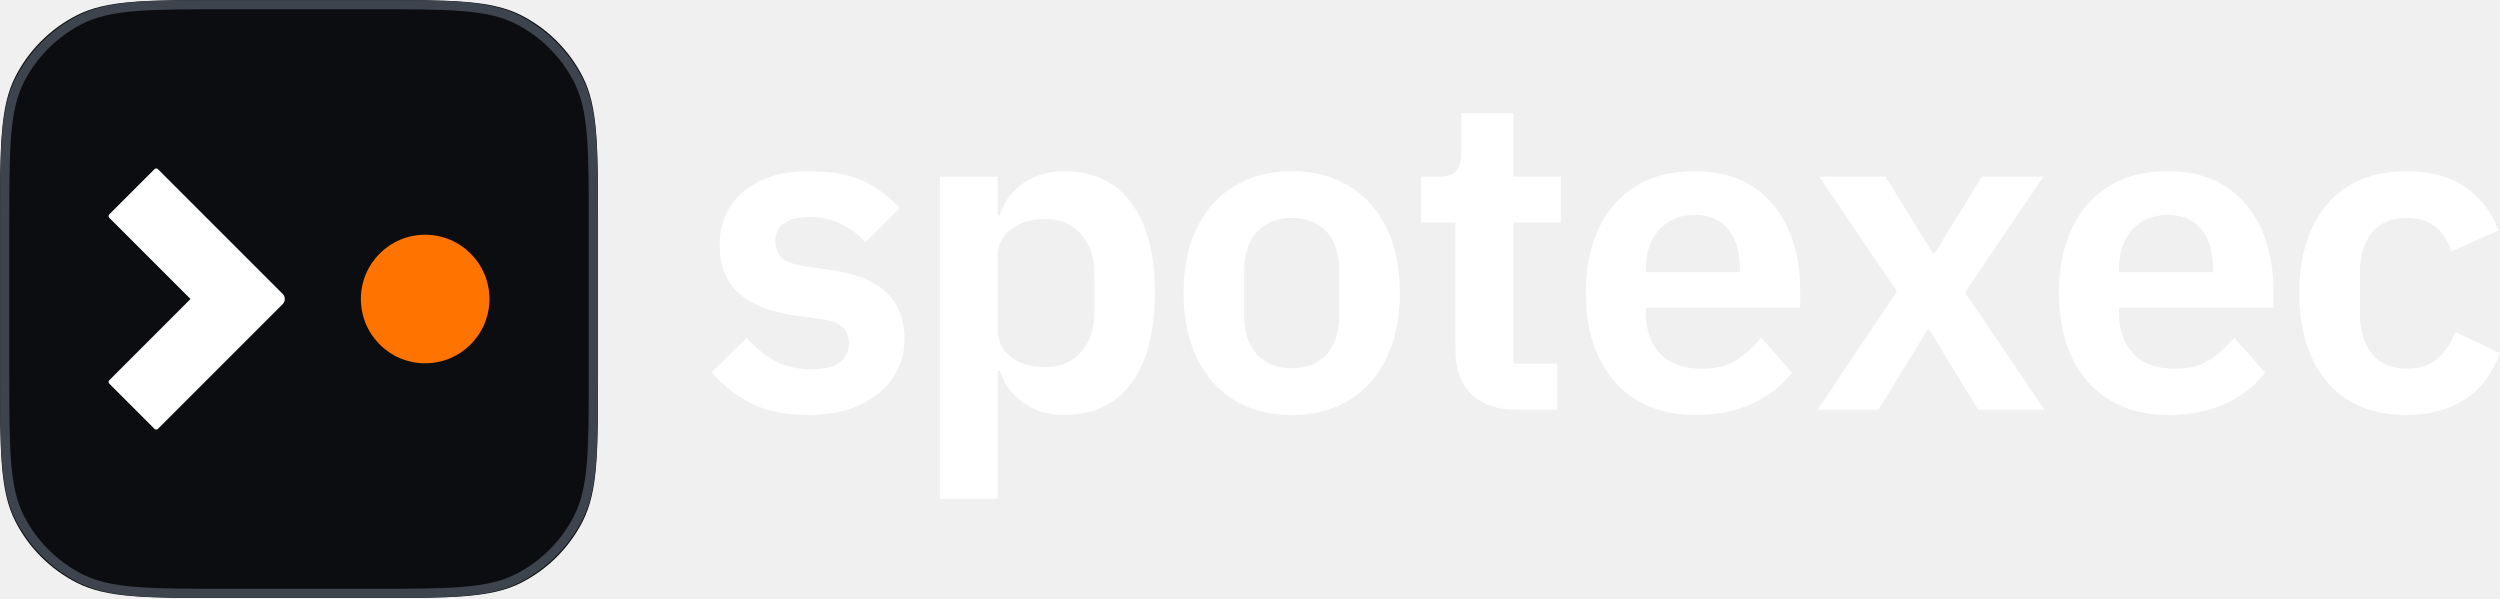
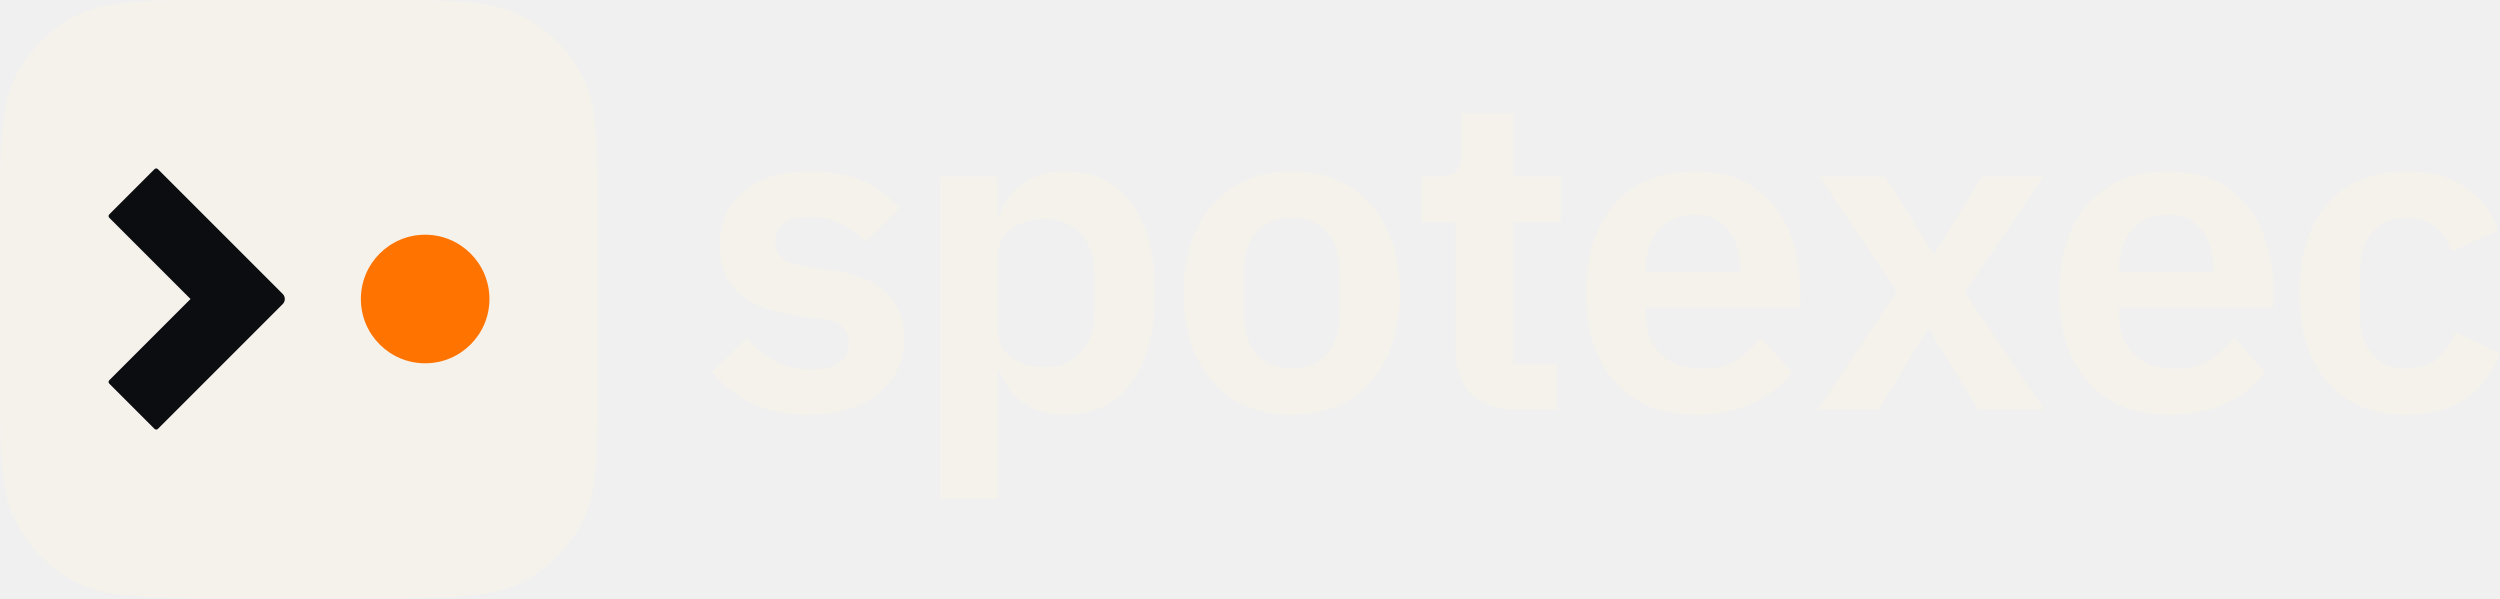
<svg xmlns="http://www.w3.org/2000/svg" viewBox="0 0 1070.201 256" width="1070.201" height="256" role="img" aria-label="spotexec">
-   <path fill="#0B0D10" d="M 159.744 0 C 193.437 0 210.283 0 223.152 6.557 A 60.16 60.16 0 0 1 249.443 32.848 C 256 45.717 256 62.563 256 96.256 L 256 159.744 C 256 193.437 256 210.283 249.443 223.152 A 60.16 60.16 0 0 1 223.152 249.443 C 210.283 256 193.437 256 159.744 256 L 96.256 256 C 62.563 256 45.717 256 32.848 249.443 A 60.16 60.16 0 0 1 6.557 223.152 C 0 210.283 0 193.437 0 159.744 L 0 96.256 C 0 62.563 0 45.717 6.557 32.848 A 60.16 60.16 0 0 1 32.848 6.557 C 45.717 0 62.563 0 96.256 0 Z" />
-   <path fill="none" stroke="#3D444D" stroke-width="4" transform="translate(2 2) scale(0.984375)" d="M 159.744 0 C 193.437 0 210.283 0 223.152 6.557 A 60.16 60.16 0 0 1 249.443 32.848 C 256 45.717 256 62.563 256 96.256 L 256 159.744 C 256 193.437 256 210.283 249.443 223.152 A 60.16 60.16 0 0 1 223.152 249.443 C 210.283 256 193.437 256 159.744 256 L 96.256 256 C 62.563 256 45.717 256 32.848 249.443 A 60.16 60.16 0 0 1 6.557 223.152 C 0 210.283 0 193.437 0 159.744 L 0 96.256 C 0 62.563 0 45.717 6.557 32.848 A 60.16 60.16 0 0 1 32.848 6.557 C 45.717 0 62.563 0 96.256 0 Z" />
-   <path fill="#FFFFFF" d="M 46.78 91.773 A 1.024 1.024 0 0 0 46.78 93.221 L 81.559 128 L 46.78 162.779 A 1.024 1.024 0 0 0 46.78 164.227 L 66.149 183.596 A 1.024 1.024 0 0 0 67.597 183.596 L 121.021 130.172 A 3.072 3.072 0 0 0 121.021 125.828 L 67.597 72.404 A 1.024 1.024 0 0 0 66.149 72.404 Z" />
+   <path fill="#F5F2EC" d="M 159.744 0 C 193.437 0 210.283 0 223.152 6.557 A 60.16 60.16 0 0 1 249.443 32.848 C 256 45.717 256 62.563 256 96.256 L 256 159.744 C 256 193.437 256 210.283 249.443 223.152 A 60.16 60.16 0 0 1 223.152 249.443 C 210.283 256 193.437 256 159.744 256 L 96.256 256 C 62.563 256 45.717 256 32.848 249.443 A 60.16 60.16 0 0 1 6.557 223.152 C 0 210.283 0 193.437 0 159.744 L 0 96.256 C 0 62.563 0 45.717 6.557 32.848 A 60.16 60.16 0 0 1 32.848 6.557 C 45.717 0 62.563 0 96.256 0 Z" />
+   <path fill="#0B0D10" d="M 46.78 91.773 A 1.024 1.024 0 0 0 46.78 93.221 L 81.559 128 L 46.78 162.779 A 1.024 1.024 0 0 0 46.78 164.227 L 66.149 183.596 A 1.024 1.024 0 0 0 67.597 183.596 L 121.021 130.172 A 3.072 3.072 0 0 0 121.021 125.828 L 67.597 72.404 A 1.024 1.024 0 0 0 66.149 72.404 Z" />
  <path fill="#FF7300" d="M 154.48 128 A 27.52 27.52 0 1 0 209.52 128 A 27.52 27.52 0 1 0 154.48 128 Z" />
-   <path fill="#FFFFFF" d="M345.967 177.651Q331.712 177.651 321.937 172.822Q312.163 167.993 304.64 159.351L319.728 144.681Q325.174 150.903 331.817 154.491Q338.459 158.08 346.972 158.08Q355.726 158.08 359.555 155.072Q363.383 152.064 363.383 146.811Q363.383 142.487 360.642 139.969Q357.901 137.452 351.39 136.536L341.32 135.251Q330.665 133.774 323.2 130.134Q315.736 126.493 311.912 120.25Q308.088 114.007 308.088 104.984Q308.088 90.425 318.461 81.864Q328.833 73.304 346.018 73.304Q355.858 73.304 362.834 75.142Q369.809 76.981 375.123 80.513Q380.437 84.045 385.147 89.008L370.542 103.639Q366.175 98.918 360.086 95.896Q353.997 92.875 346.835 92.875Q339.164 92.875 335.533 95.647Q331.901 98.419 331.901 103.099Q331.901 107.919 334.806 110.418Q337.711 112.918 344.631 114.024L354.931 115.45Q371.348 117.651 379.272 125.04Q387.196 132.428 387.196 144.953Q387.196 154.498 382.104 161.931Q377.012 169.364 367.752 173.508Q358.492 177.651 345.967 177.651Z M402.302 213.54V75.594H427.109V92.191H428.013Q430.569 83.538 438.084 78.421Q445.599 73.304 455.436 73.304Q468.125 73.304 476.747 79.393Q485.368 85.482 489.886 97.102Q494.403 108.721 494.403 125.407Q494.403 142.042 489.886 153.757Q485.368 165.472 476.747 171.561Q468.125 177.651 455.436 177.651Q445.599 177.651 438.16 172.438Q430.721 167.226 428.013 158.764H427.109V213.54ZM447.451 157.176Q456.786 157.176 462.619 150.815Q468.451 144.455 468.451 134.087V116.867Q468.451 106.359 462.619 100.069Q456.786 93.779 447.451 93.779Q441.7 93.779 437.07 95.699Q432.439 97.62 429.774 101.189Q427.109 104.758 427.109 109.593V141.057Q427.109 146.095 429.774 149.74Q432.439 153.385 437.07 155.28Q441.7 157.176 447.451 157.176Z M552.964 177.651Q538.67 177.651 528.297 171.256Q517.924 164.861 512.293 153.101Q506.661 141.341 506.661 125.407Q506.661 109.333 512.293 97.713Q517.924 86.094 528.297 79.699Q538.67 73.304 552.964 73.304Q567.257 73.304 577.63 79.699Q588.003 86.094 593.634 97.713Q599.266 109.333 599.266 125.407Q599.266 141.341 593.634 153.101Q588.003 164.861 577.63 171.256Q567.257 177.651 552.964 177.651ZM552.964 157.647Q562.428 157.647 567.871 151.764Q573.314 145.881 573.314 134.854V116.1Q573.314 104.934 567.871 99.12Q562.428 93.307 552.964 93.307Q543.691 93.307 538.152 99.12Q532.613 104.934 532.613 116.1V134.854Q532.613 145.881 538.152 151.764Q543.691 157.647 552.964 157.647Z M666.621 175.36H649.214Q636.479 175.36 629.756 168.675Q623.032 161.99 623.032 149.599V95.267H608.348V75.594H615.969Q621.499 75.594 623.52 73.029Q625.541 70.464 625.541 65.36V48.436H647.838V75.594H668.148V95.267H647.838V155.687H666.621Z M725.945 177.651Q711.18 177.651 700.622 171.256Q690.064 164.861 684.458 153.101Q678.852 141.341 678.852 125.407Q678.852 109.613 684.318 97.924Q689.784 86.234 700.131 79.769Q710.479 73.304 725.104 73.304Q740.799 73.304 750.835 80.209Q760.871 87.114 765.745 98.556Q770.619 109.998 770.619 123.653V131.749H704.562V134.087Q704.562 144.774 710.611 151.306Q716.66 157.838 728.582 157.838Q737.655 157.838 743.502 154.008Q749.348 150.178 753.867 144.494L767.132 159.471Q760.957 167.715 750.349 172.683Q739.74 177.651 725.945 177.651ZM725.524 91.983Q719.138 91.983 714.426 94.889Q709.713 97.796 707.138 102.96Q704.562 108.125 704.562 115.033V116.509H744.807V114.69Q744.807 107.871 742.613 102.783Q740.419 97.695 736.114 94.839Q731.809 91.983 725.524 91.983Z M778.096 175.36 812.034 124.745 778.782 75.594H807.102L827.483 108.461H828.196L848.409 75.594H874.793L841.171 125.142L875.136 175.36H846.816L825.862 141.145H825.15L804.2 175.36Z M928.488 177.651Q913.723 177.651 903.166 171.256Q892.608 164.861 887.002 153.101Q881.395 141.341 881.395 125.407Q881.395 109.613 886.861 97.924Q892.327 86.234 902.675 79.769Q913.022 73.304 927.647 73.304Q943.343 73.304 953.379 80.209Q963.414 87.114 968.288 98.556Q973.162 109.998 973.162 123.653V131.749H907.106V134.087Q907.106 144.774 913.155 151.306Q919.203 157.838 931.125 157.838Q940.199 157.838 946.045 154.008Q951.891 150.178 956.41 144.494L969.675 159.471Q963.5 167.715 952.892 172.683Q942.284 177.651 928.488 177.651ZM928.068 91.983Q921.682 91.983 916.969 94.889Q912.257 97.796 909.681 102.96Q907.106 108.125 907.106 115.033V116.509H947.35V114.69Q947.35 107.871 945.157 102.783Q942.963 97.695 938.658 94.839Q934.352 91.983 928.068 91.983Z M1030.3 177.651Q1008.23 177.651 996.26 163.505Q984.29 149.359 984.29 125.407Q984.29 101.455 996.26 87.379Q1008.23 73.304 1030.3 73.304Q1045.42 73.304 1055.303 80.075Q1065.187 86.846 1069.527 98.646L1049.305 107.66Q1047.614 101.426 1042.882 97.367Q1038.15 93.307 1030.3 93.307Q1020.392 93.307 1015.317 99.648Q1010.242 105.989 1010.242 116.447V134.648Q1010.242 144.914 1015.317 151.351Q1020.392 157.787 1030.3 157.787Q1038.953 157.787 1043.741 153.256Q1048.53 148.726 1051.137 142.149L1070.201 151.136Q1065.288 164.44 1055.068 171.045Q1044.847 177.651 1030.3 177.651Z" />
+   <path fill="#F5F2EC" d="M345.967 177.651Q331.712 177.651 321.937 172.822Q312.163 167.993 304.64 159.351L319.728 144.681Q325.174 150.903 331.817 154.491Q338.459 158.08 346.972 158.08Q355.726 158.08 359.555 155.072Q363.383 152.064 363.383 146.811Q363.383 142.487 360.642 139.969Q357.901 137.452 351.39 136.536L341.32 135.251Q330.665 133.774 323.2 130.134Q315.736 126.493 311.912 120.25Q308.088 114.007 308.088 104.984Q308.088 90.425 318.461 81.864Q328.833 73.304 346.018 73.304Q355.858 73.304 362.834 75.142Q369.809 76.981 375.123 80.513Q380.437 84.045 385.147 89.008L370.542 103.639Q366.175 98.918 360.086 95.896Q353.997 92.875 346.835 92.875Q339.164 92.875 335.533 95.647Q331.901 98.419 331.901 103.099Q331.901 107.919 334.806 110.418Q337.711 112.918 344.631 114.024L354.931 115.45Q371.348 117.651 379.272 125.04Q387.196 132.428 387.196 144.953Q387.196 154.498 382.104 161.931Q377.012 169.364 367.752 173.508Q358.492 177.651 345.967 177.651Z M402.302 213.54V75.594H427.109V92.191H428.013Q430.569 83.538 438.084 78.421Q445.599 73.304 455.436 73.304Q468.125 73.304 476.747 79.393Q485.368 85.482 489.886 97.102Q494.403 108.721 494.403 125.407Q494.403 142.042 489.886 153.757Q485.368 165.472 476.747 171.561Q468.125 177.651 455.436 177.651Q445.599 177.651 438.16 172.438Q430.721 167.226 428.013 158.764H427.109V213.54ZM447.451 157.176Q456.786 157.176 462.619 150.815Q468.451 144.455 468.451 134.087V116.867Q468.451 106.359 462.619 100.069Q456.786 93.779 447.451 93.779Q441.7 93.779 437.07 95.699Q432.439 97.62 429.774 101.189Q427.109 104.758 427.109 109.593V141.057Q427.109 146.095 429.774 149.74Q432.439 153.385 437.07 155.28Q441.7 157.176 447.451 157.176Z M552.964 177.651Q538.67 177.651 528.297 171.256Q517.924 164.861 512.293 153.101Q506.661 141.341 506.661 125.407Q506.661 109.333 512.293 97.713Q517.924 86.094 528.297 79.699Q538.67 73.304 552.964 73.304Q567.257 73.304 577.63 79.699Q588.003 86.094 593.634 97.713Q599.266 109.333 599.266 125.407Q599.266 141.341 593.634 153.101Q588.003 164.861 577.63 171.256Q567.257 177.651 552.964 177.651ZM552.964 157.647Q562.428 157.647 567.871 151.764Q573.314 145.881 573.314 134.854V116.1Q573.314 104.934 567.871 99.12Q562.428 93.307 552.964 93.307Q543.691 93.307 538.152 99.12Q532.613 104.934 532.613 116.1V134.854Q532.613 145.881 538.152 151.764Q543.691 157.647 552.964 157.647Z M666.621 175.36H649.214Q636.479 175.36 629.756 168.675Q623.032 161.99 623.032 149.599V95.267H608.348V75.594H615.969Q621.499 75.594 623.52 73.029Q625.541 70.464 625.541 65.36V48.436H647.838V75.594H668.148V95.267H647.838V155.687H666.621Z M725.945 177.651Q711.18 177.651 700.622 171.256Q690.064 164.861 684.458 153.101Q678.852 141.341 678.852 125.407Q678.852 109.613 684.318 97.924Q689.784 86.234 700.131 79.769Q710.479 73.304 725.104 73.304Q740.799 73.304 750.835 80.209Q760.871 87.114 765.745 98.556Q770.619 109.998 770.619 123.653V131.749H704.562V134.087Q704.562 144.774 710.611 151.306Q716.66 157.838 728.582 157.838Q737.655 157.838 743.502 154.008Q749.348 150.178 753.867 144.494L767.132 159.471Q760.957 167.715 750.349 172.683Q739.74 177.651 725.945 177.651ZM725.524 91.983Q719.138 91.983 714.426 94.889Q709.713 97.796 707.138 102.96Q704.562 108.125 704.562 115.033V116.509H744.807V114.69Q744.807 107.871 742.613 102.783Q740.419 97.695 736.114 94.839Q731.809 91.983 725.524 91.983Z M778.096 175.36 812.034 124.745 778.782 75.594H807.102L827.483 108.461H828.196L848.409 75.594H874.793L841.171 125.142L875.136 175.36H846.816L825.862 141.145H825.15L804.2 175.36Z M928.488 177.651Q913.723 177.651 903.166 171.256Q892.608 164.861 887.002 153.101Q881.395 141.341 881.395 125.407Q881.395 109.613 886.861 97.924Q892.327 86.234 902.675 79.769Q913.022 73.304 927.647 73.304Q943.343 73.304 953.379 80.209Q963.414 87.114 968.288 98.556Q973.162 109.998 973.162 123.653V131.749H907.106V134.087Q907.106 144.774 913.155 151.306Q919.203 157.838 931.125 157.838Q940.199 157.838 946.045 154.008Q951.891 150.178 956.41 144.494L969.675 159.471Q963.5 167.715 952.892 172.683Q942.284 177.651 928.488 177.651ZM928.068 91.983Q921.682 91.983 916.969 94.889Q912.257 97.796 909.681 102.96Q907.106 108.125 907.106 115.033V116.509H947.35V114.69Q947.35 107.871 945.157 102.783Q942.963 97.695 938.658 94.839Q934.352 91.983 928.068 91.983Z M1030.3 177.651Q1008.23 177.651 996.26 163.505Q984.29 149.359 984.29 125.407Q984.29 101.455 996.26 87.379Q1008.23 73.304 1030.3 73.304Q1045.42 73.304 1055.303 80.075Q1065.187 86.846 1069.527 98.646L1049.305 107.66Q1047.614 101.426 1042.882 97.367Q1038.15 93.307 1030.3 93.307Q1020.392 93.307 1015.317 99.648Q1010.242 105.989 1010.242 116.447V134.648Q1010.242 144.914 1015.317 151.351Q1020.392 157.787 1030.3 157.787Q1038.953 157.787 1043.741 153.256Q1048.53 148.726 1051.137 142.149L1070.201 151.136Q1065.288 164.44 1055.068 171.045Q1044.847 177.651 1030.3 177.651Z" />
</svg>
